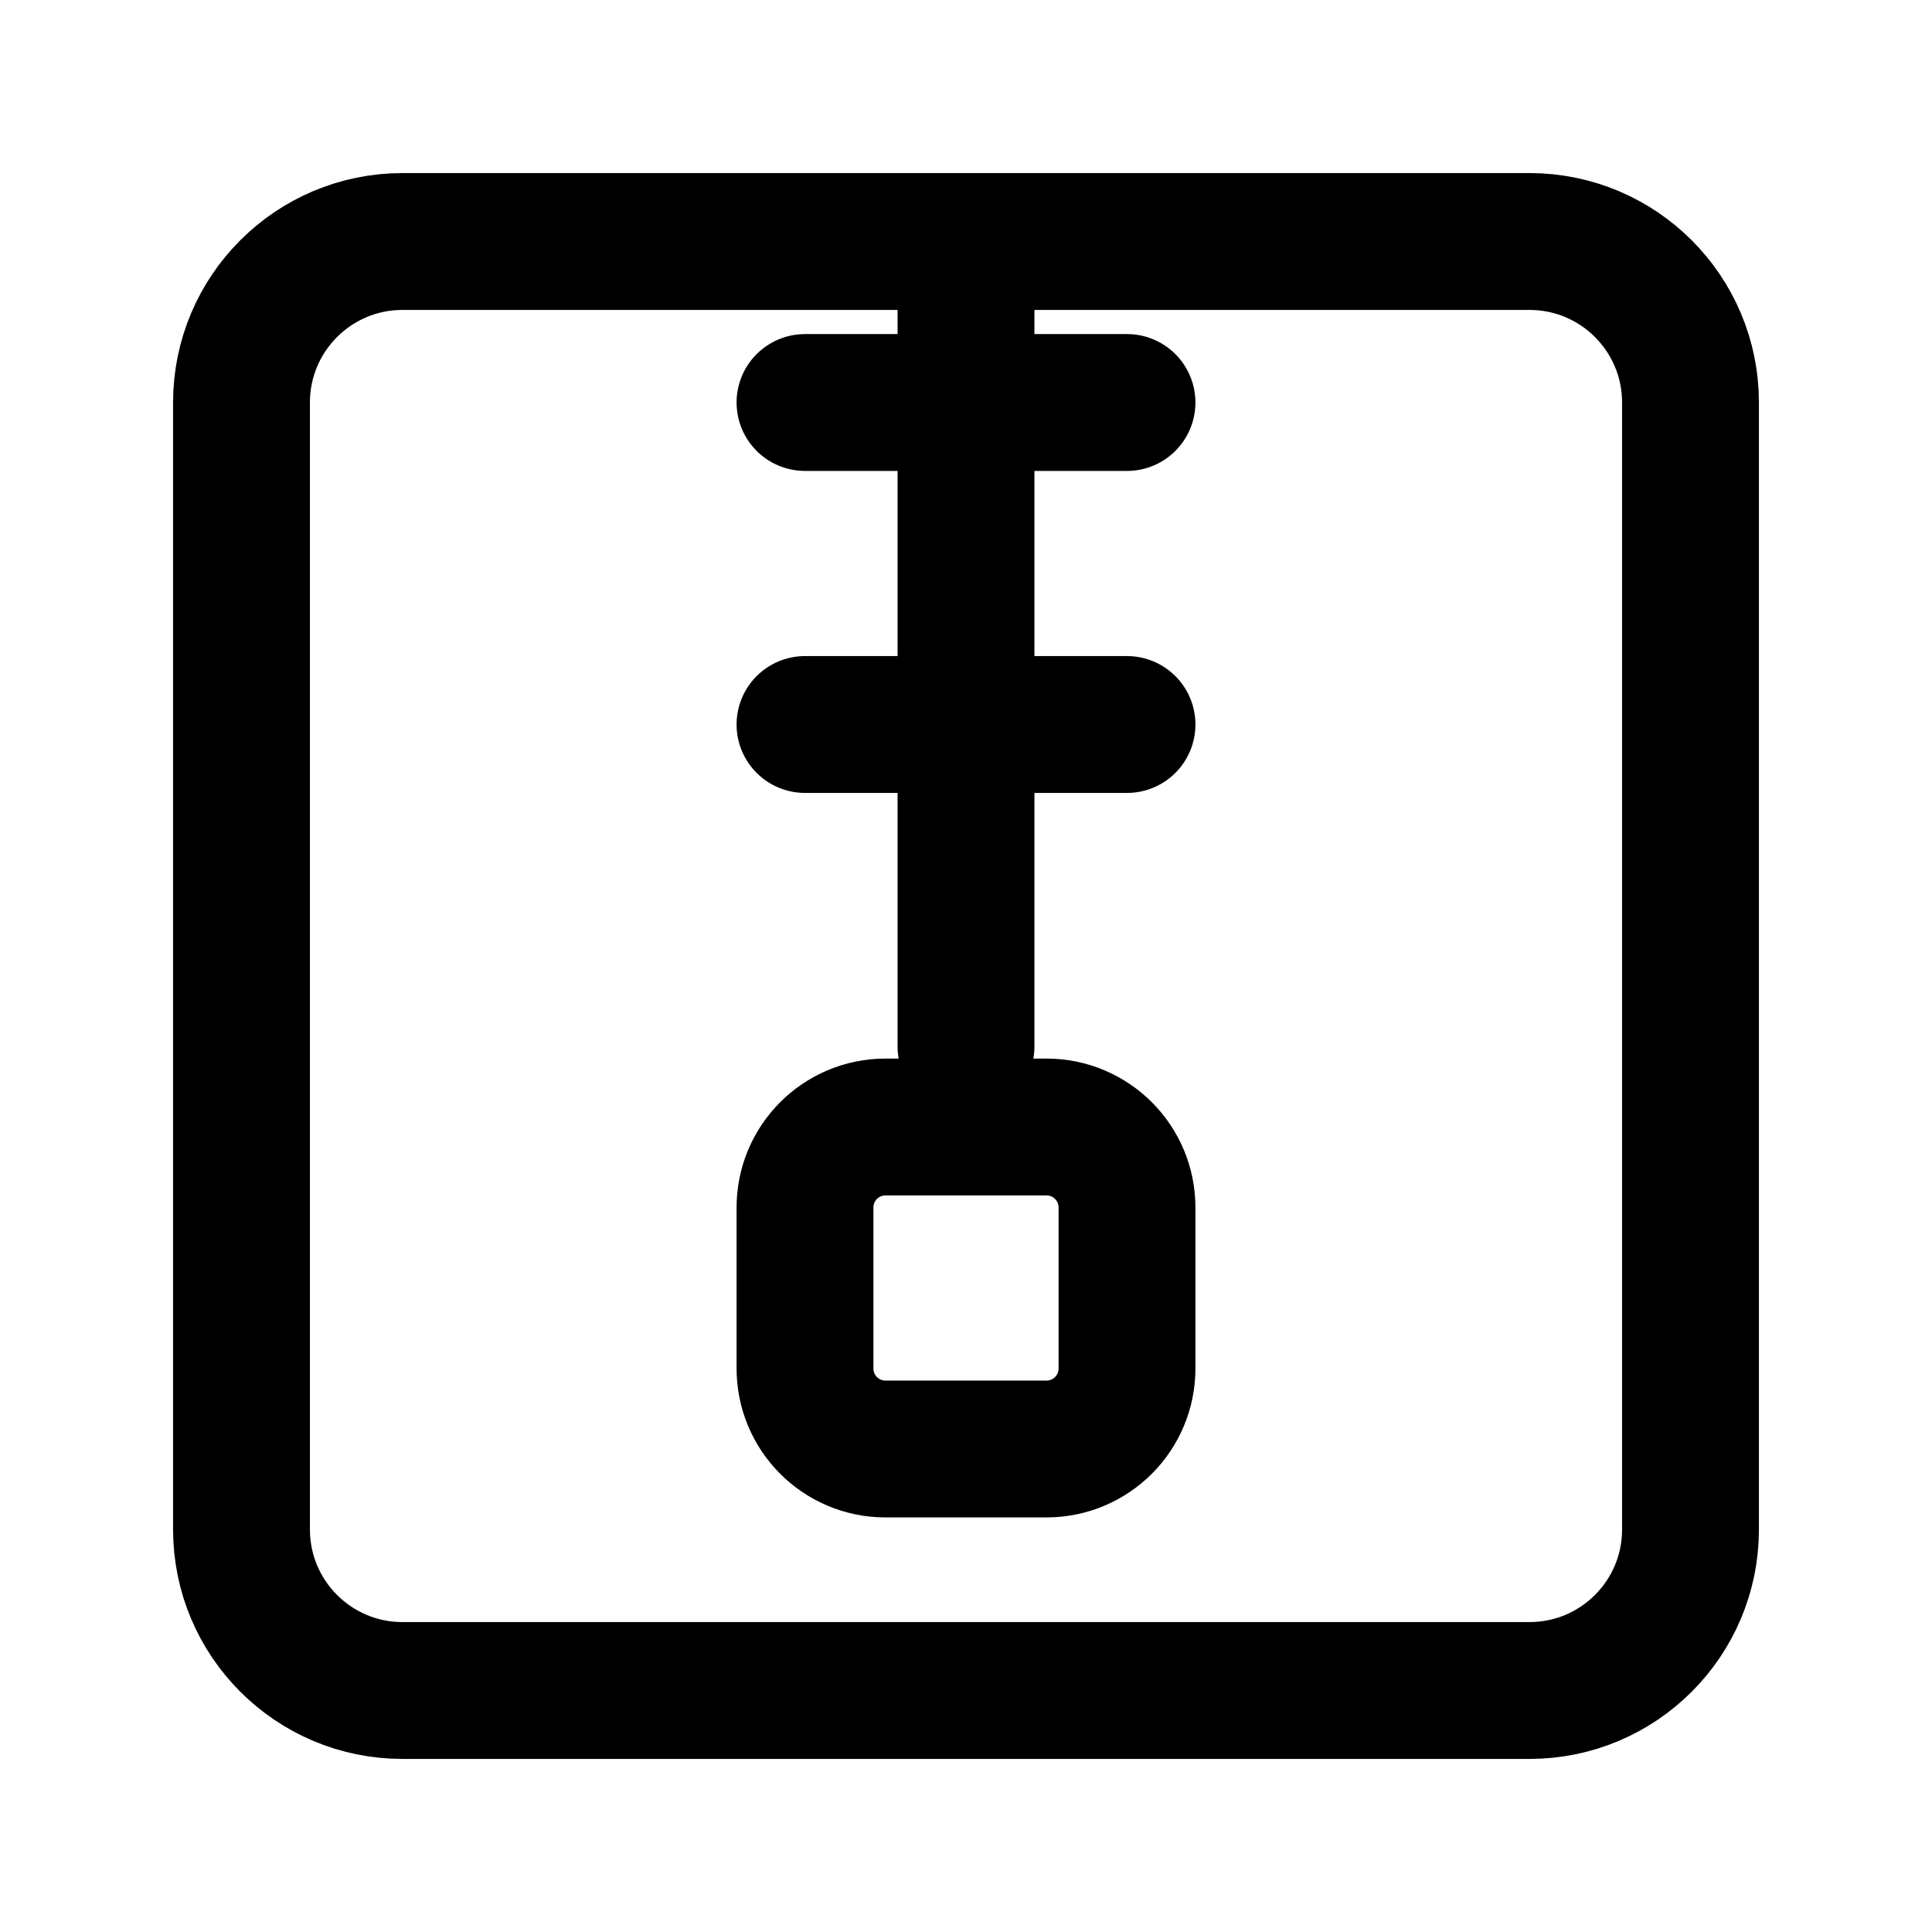
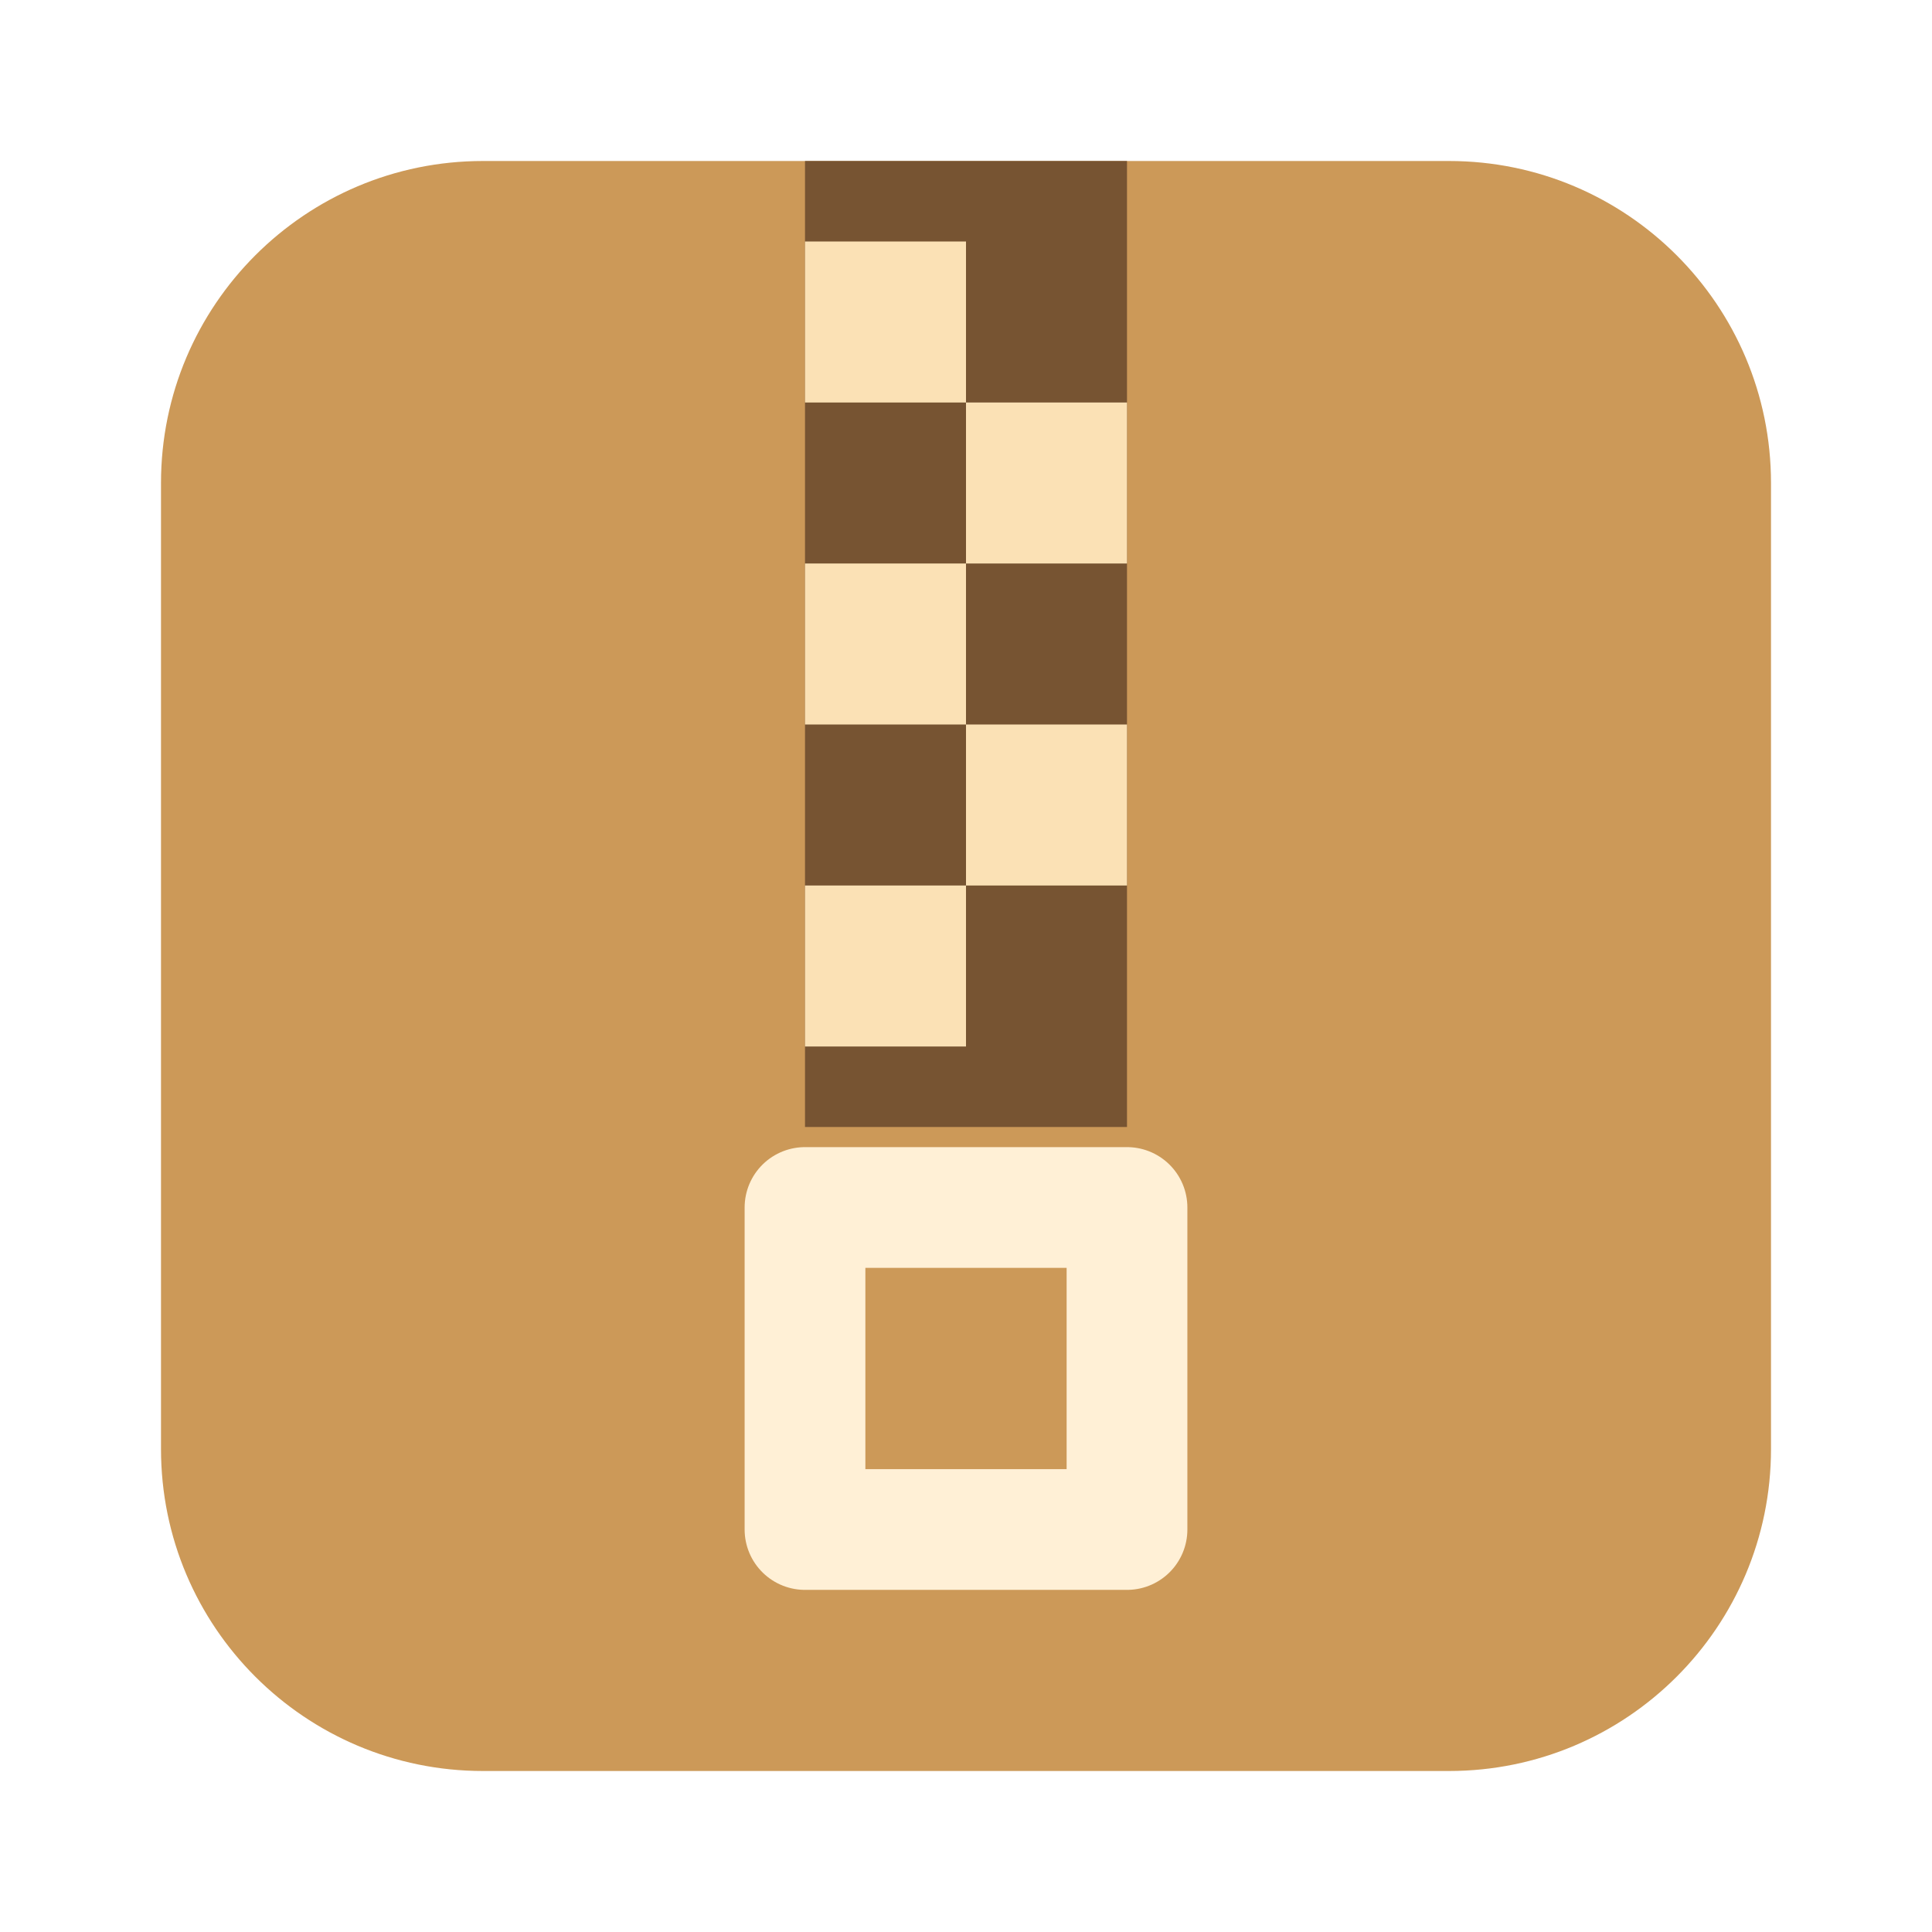
- <svg xmlns="http://www.w3.org/2000/svg" width="24" height="24" viewBox="0 0 24 24" fill="none" stroke="black" stroke-width="1.7" stroke-linecap="round" stroke-linejoin="round">
-   <rect x="3" y="3" width="18" height="18" rx="2" />
-   <path d="M12 3v10m-2-8h4m-4 4h4" />
-   <rect x="10" y="14" width="4" height="4" rx="1" />
+ <svg xmlns="http://www.w3.org/2000/svg" width="96" height="96" viewBox="0 0 24 24" fill="none">
+   <rect x="2" y="2" width="20" height="20" rx="4" fill="#cc9958" />
+   <path d="M10 2h4v12h-4Z" fill="#775432" />
+   <path d="M10 4h2m0 2h2m-4 2h2m0 2h2m-4 2h2" stroke="#fbe1b5" stroke-width="2" />
+   <path d="M10 15h4v4h-4Z" stroke="#fff0d6" stroke-width="1.5" stroke-linejoin="round" />
</svg>
